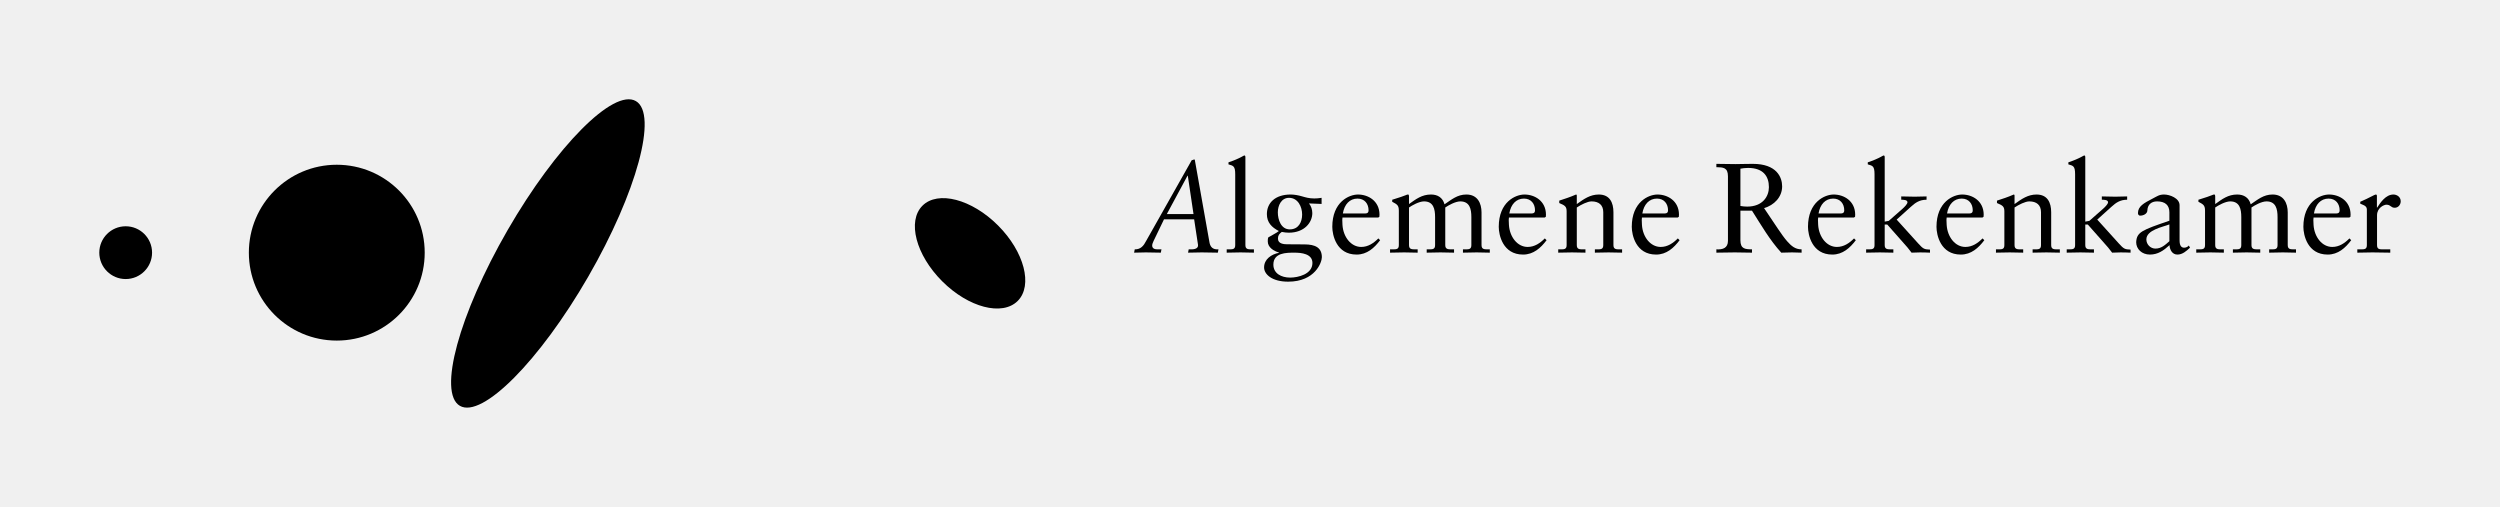
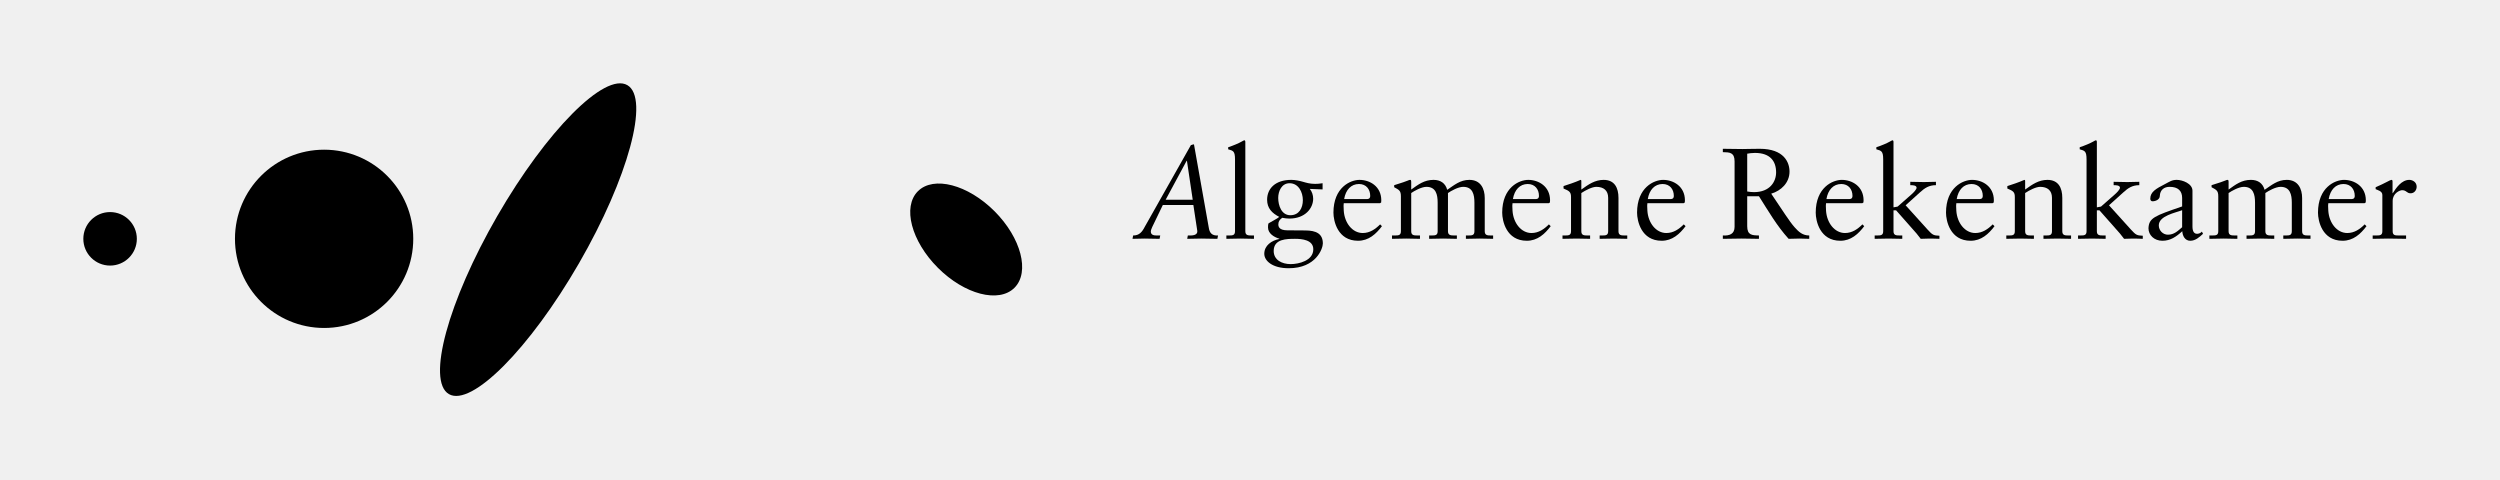
- <svg xmlns="http://www.w3.org/2000/svg" version="1.1" width="251.776" height="51.053" id="svg3921">
+ <svg xmlns="http://www.w3.org/2000/svg" version="1.1" width="300" height="57.514" id="svg3921">
  <defs id="defs3923">
    <clipPath id="clipPath3276">
      <path d="m 0,898.583 1247.24,0 0,-898.583 -1247.24,0 L 0,898.583 z" id="path3278" />
    </clipPath>
    <clipPath id="clipPath3284">
      <path d="m 623.622,799.37 283.465,0 0,70.865 -283.465,0 0,-70.865 z" id="path3286" />
    </clipPath>
  </defs>
-   <g transform="translate(-262.1119,-506.8358)" id="layer1">
+   <g transform="matrix(1.208062,0,0,1.208062,-318.7282,-614.3699)" id="layer1">
    <g transform="matrix(1.25,0,0,-1.25,-583.9078,1577.556)" id="g3270">
      <g id="g3272">
        <g clip-path="url(#clipPath3276)" id="g3274">
          <g id="g3280">
            <g clip-path="url(#clipPath3284)" id="g3282">
              <g transform="translate(664.1287,836.2198)" id="g3288" />
              <g transform="translate(676.179,836.2198)" id="g3292" />
              <g transform="translate(697.0076,837.9738)" id="g3296" />
              <g transform="translate(730.4167,839.9224)" id="g3300" />
              <g transform="translate(777.6677,836.3732)" id="g3304">
                <path d="m 0,0 c -0.201,0 -0.391,0 -0.514,0.123 -0.075,0.075 -0.111,0.183 -0.111,0.328 l 0,7.084 c 0,0.004 -0.001,0.002 -0.001,0.006 -0.023,-0.011 -0.04,-0.02 -0.064,-0.033 0,0 -0.076,-0.042 -0.074,-0.041 -0.223,-0.128 -0.624,-0.296 -0.998,-0.423 0.374,-0.11 0.543,-0.211 0.543,-0.883 l 0,-5.71 C -1.219,0.302 -1.256,0.192 -1.33,0.118 -1.448,0 -1.622,0 -1.824,0 l -0.082,0 0,-0.038 c 0.343,0.009 0.672,0.018 1.004,0.018 0.189,0 0.376,-0.005 0.557,-0.01 0.14,-0.004 0.273,-0.007 0.406,-0.008 L 0.061,0 0,0 z" id="path3306" style="fill:#ffffff;fill-opacity:1;fill-rule:nonzero;stroke:none" />
              </g>
              <g transform="translate(783.2019,835.8506)" id="g3308">
                <path d="m 0,0 c 0,-0.305 -0.453,-1.855 -2.604,-1.855 -0.696,0 -1.255,0.176 -1.575,0.496 -0.163,0.163 -0.249,0.349 -0.249,0.539 0,0.627 0.573,0.963 1.108,1.068 l 0.091,0.018 0,0.093 0,0.02 0,0.085 -0.082,0.024 c -0.396,0.113 -0.82,0.378 -0.82,0.783 0,0.094 0.006,0.179 0.03,0.256 0.088,0.052 0.184,0.107 0.282,0.161 0.208,0.116 0.397,0.224 0.509,0.316 -0.13,-0.126 -0.227,-0.267 -0.227,-0.487 0,-0.058 0,-0.235 0.144,-0.378 0.137,-0.137 0.368,-0.206 0.687,-0.206 l 0.777,-0.006 0.637,-0.005 c 0.524,0 0.876,-0.097 1.076,-0.296 C -0.071,0.48 0,0.275 0,0 m -0.502,4.623 c -0.405,0 -0.689,0.082 -0.963,0.16 0,0 -0.062,0.018 -0.063,0.019 -0.298,0.087 -0.624,0.139 -0.87,0.139 -0.611,0 -1.102,-0.168 -1.419,-0.485 -0.252,-0.252 -0.385,-0.592 -0.385,-0.981 0,-0.557 0.27,-0.935 0.902,-1.263 l 0.133,-0.069 0.024,0.018 0.049,-0.01 c 0.189,-0.038 0.386,-0.06 0.542,-0.06 1.171,0 1.783,0.738 1.783,1.466 0,0.26 -0.088,0.519 -0.241,0.708 l -0.157,0.194 0.249,-0.01 0.897,-0.036 0,0.246 C -0.198,4.635 -0.341,4.623 -0.502,4.623 M -2.091,0.482 c -0.679,0 -1.815,0 -1.815,-1.077 0,-0.295 0.104,-0.554 0.301,-0.751 0.262,-0.262 0.677,-0.407 1.166,-0.407 0.484,0 1.192,0.143 1.596,0.547 0.206,0.206 0.31,0.456 0.31,0.745 0,0.23 -0.076,0.423 -0.226,0.573 -0.249,0.249 -0.685,0.37 -1.332,0.37 m 0.301,4.113 c 0.267,-0.268 0.427,-0.697 0.427,-1.151 0,-0.426 -0.128,-0.789 -0.362,-1.023 -0.192,-0.192 -0.443,-0.289 -0.745,-0.289 -0.257,0 -0.478,0.09 -0.656,0.269 -0.264,0.263 -0.421,0.718 -0.421,1.218 0,0.636 0.349,1.281 1.015,1.281 0.286,0 0.542,-0.105 0.742,-0.305" id="path3310" style="fill:#ffffff;fill-opacity:1;fill-rule:nonzero;stroke:none" />
              </g>
              <g transform="translate(786.4836,836.5679)" id="g3312">
                <path d="m 0,0 c 0.573,0 1.006,0.302 1.315,0.584 -0.537,-0.66 -1.063,-0.973 -1.684,-0.973 -0.501,0 -0.913,0.158 -1.225,0.469 -0.458,0.458 -0.62,1.176 -0.62,1.653 0,0.825 0.229,1.473 0.682,1.925 0.416,0.417 0.932,0.565 1.276,0.565 0.773,0 1.609,-0.468 1.619,-1.497 0,-0.042 -0.003,-0.081 -0.006,-0.121 l -0.018,-0.011 -2.846,0 -0.091,0 -0.019,-0.089 C -1.64,2.401 -1.641,2.243 -1.62,1.88 -1.552,0.808 -0.856,0 0,0 m 0.411,3.847 c -0.179,0.179 -0.424,0.274 -0.708,0.274 -0.673,0 -1.156,-0.483 -1.291,-1.293 l -0.022,-0.132 0.134,0 1.783,0 c 0.139,0 0.24,0.033 0.308,0.102 0.083,0.083 0.093,0.192 0.093,0.267 0,0.313 -0.106,0.591 -0.297,0.782" id="path3314" style="fill:#ffffff;fill-opacity:1;fill-rule:nonzero;stroke:none" />
              </g>
              <g transform="translate(796.6929,836.3732)" id="g3316">
                <path d="m 0,0 c -0.201,0 -0.391,0 -0.514,0.123 -0.075,0.076 -0.111,0.183 -0.111,0.328 l 0,2.635 c 0,0.452 -0.126,0.826 -0.354,1.054 -0.185,0.184 -0.438,0.278 -0.753,0.278 -0.591,0 -1.009,-0.291 -1.452,-0.599 C -3.264,3.763 -3.348,3.704 -3.433,3.648 L -3.564,3.56 -3.604,3.712 c -0.158,0.584 -0.619,0.706 -0.978,0.706 -0.659,0 -1.099,-0.314 -1.609,-0.678 L -6.29,3.67 c 0,0 -0.071,-0.05 -0.124,-0.088 0.258,0.178 0.845,0.508 1.268,0.508 0.288,0 0.518,-0.083 0.682,-0.248 0.289,-0.289 0.323,-0.781 0.323,-1.125 l 0,-2.266 C -4.141,0.302 -4.177,0.192 -4.252,0.118 -4.37,0 -4.544,0 -4.746,0 l -0.072,0 0,-0.038 c 0.328,0.009 0.663,0.018 0.995,0.018 0.187,0 0.376,-0.005 0.559,-0.01 0.14,-0.004 0.283,-0.007 0.424,-0.008 L -2.84,0 -2.911,0 C -3.116,0 -3.309,0 -3.435,0.126 -3.51,0.201 -3.547,0.308 -3.547,0.451 l 0,3.034 0,0.059 0.049,0.034 c 0.254,0.177 0.848,0.512 1.273,0.512 0.288,0 0.518,-0.083 0.683,-0.248 0.289,-0.289 0.323,-0.781 0.323,-1.125 l 0,-2.266 C -1.219,0.302 -1.256,0.192 -1.33,0.118 -1.448,0 -1.623,0 -1.825,0 l -0.071,0 0,-0.038 c 0.327,0.009 0.662,0.018 0.994,0.018 0.191,0 0.38,-0.005 0.562,-0.011 0.133,-0.004 0.257,-0.006 0.381,-0.007 L 0.041,0 0,0 z" id="path3318" style="fill:#ffffff;fill-opacity:1;fill-rule:nonzero;stroke:none" />
              </g>
              <g transform="translate(790.2244,839.9175)" id="g3320">
                <path d="M 0,0 0,0.218 0,0.843 C 0,0.857 -0.001,0.854 -0.002,0.861 -0.027,0.858 -0.049,0.859 -0.085,0.838 -0.152,0.798 -0.686,0.617 -1.127,0.483 l 0,-0.013 c 0.343,-0.185 0.533,-0.292 0.533,-0.785 l 0,-2.778 c 0,-0.15 -0.036,-0.259 -0.111,-0.333 -0.118,-0.118 -0.292,-0.118 -0.494,-0.118 l -0.102,0 0,-0.038 c 0.354,0.009 0.69,0.018 1.024,0.018 0.188,0 0.374,-0.005 0.555,-0.011 0.138,-0.004 0.279,-0.006 0.419,-0.007 l 0,0.038 -0.071,0 c -0.201,0 -0.391,0 -0.514,0.123 C 0.037,-3.346 0,-3.239 0,-3.093 l 0,3.034 0,0.058 c 0,0 0.025,0.018 0.055,0.039 C 0.053,0.037 0.05,0.035 0.049,0.034 L 0,0 z" id="path3322" style="fill:#ffffff;fill-opacity:1;fill-rule:nonzero;stroke:none" />
              </g>
              <g transform="translate(799.8946,836.5679)" id="g3324">
                <path d="m 0,0 c 0.573,0 1.006,0.302 1.315,0.584 -0.537,-0.661 -1.063,-0.973 -1.684,-0.973 -0.501,0 -0.914,0.158 -1.225,0.469 -0.458,0.458 -0.62,1.176 -0.62,1.653 0,0.825 0.229,1.473 0.681,1.925 0.417,0.417 0.933,0.565 1.277,0.565 0.773,0 1.609,-0.468 1.619,-1.497 0,-0.042 -0.003,-0.081 -0.006,-0.121 l -0.018,-0.011 -2.846,0 -0.091,0 -0.019,-0.089 C -1.64,2.401 -1.641,2.243 -1.62,1.88 -1.552,0.808 -0.856,0 0,0 m 0.307,2.696 c 0.139,0 0.24,0.033 0.308,0.102 0.083,0.083 0.092,0.192 0.092,0.267 0,0.313 -0.105,0.591 -0.296,0.782 -0.179,0.179 -0.424,0.274 -0.708,0.274 -0.673,0 -1.156,-0.483 -1.291,-1.293 l -0.022,-0.132 0.134,0 1.783,0 z" id="path3326" style="fill:#ffffff;fill-opacity:1;fill-rule:nonzero;stroke:none" />
              </g>
              <g transform="translate(807.321,836.3732)" id="g3328">
                <path d="m 0,0 c -0.201,0 -0.391,0 -0.514,0.123 -0.075,0.075 -0.111,0.183 -0.111,0.328 l 0,2.645 c 0,0.475 -0.116,0.842 -0.333,1.06 -0.175,0.174 -0.421,0.262 -0.733,0.262 -0.669,0 -1.173,-0.363 -1.708,-0.748 L -3.514,3.588 c 0.354,0.234 0.884,0.502 1.238,0.502 0.347,0 0.616,-0.093 0.8,-0.277 0.17,-0.17 0.256,-0.408 0.256,-0.707 l 0,-2.655 C -1.22,0.302 -1.256,0.192 -1.33,0.118 -1.448,0 -1.623,0 -1.825,0 l -0.071,0 0,-0.038 c 0.327,0.009 0.662,0.018 0.994,0.018 0.187,0 0.374,-0.005 0.554,-0.01 0.138,-0.004 0.279,-0.007 0.42,-0.008 L 0.072,0 0,0 z" id="path3330" style="fill:#ffffff;fill-opacity:1;fill-rule:nonzero;stroke:none" />
              </g>
              <g transform="translate(804.3687,836.3732)" id="g3332">
                <path d="m 0,0 c -0.201,0 -0.39,0 -0.514,0.123 -0.075,0.075 -0.111,0.183 -0.111,0.328 l 0,3.034 0,0.057 0.064,0.046 C -0.565,3.585 -0.571,3.582 -0.575,3.58 l -0.05,-0.034 0,0.216 0,0.628 C -1.05,4.209 -1.425,4.083 -1.814,3.957 l 0,-0.041 c 0.443,-0.187 0.595,-0.331 0.595,-0.748 l 0,-2.717 C -1.219,0.302 -1.256,0.192 -1.33,0.118 -1.448,0 -1.623,0 -1.824,0 l -0.072,0 0,-0.038 c 0.328,0.009 0.662,0.018 0.994,0.018 0.188,0 0.374,-0.005 0.554,-0.01 0.138,-0.004 0.28,-0.007 0.42,-0.008 L 0.072,0 0,0 z" id="path3334" style="fill:#ffffff;fill-opacity:1;fill-rule:nonzero;stroke:none" />
              </g>
              <g transform="translate(810.6118,836.5679)" id="g3336">
                <path d="m 0,0 c 0.574,0 1.007,0.302 1.315,0.584 -0.537,-0.661 -1.062,-0.973 -1.684,-0.973 -0.501,0 -0.913,0.158 -1.224,0.469 -0.458,0.458 -0.621,1.176 -0.621,1.653 0,0.825 0.229,1.473 0.682,1.925 0.416,0.417 0.932,0.565 1.276,0.565 0.773,0 1.61,-0.468 1.619,-1.497 0,-0.042 -0.003,-0.081 -0.006,-0.121 l -0.018,-0.011 -2.846,0 -0.09,0 -0.02,-0.089 C -1.64,2.401 -1.641,2.243 -1.62,1.88 -1.552,0.808 -0.856,0 0,0 m 0.308,2.696 c 0.138,0 0.239,0.033 0.307,0.102 0.083,0.083 0.093,0.192 0.093,0.267 0,0.313 -0.106,0.591 -0.297,0.782 -0.179,0.179 -0.424,0.274 -0.708,0.274 -0.673,0 -1.156,-0.483 -1.291,-1.293 l -0.021,-0.132 0.133,0 1.784,0 z" id="path3338" style="fill:#ffffff;fill-opacity:1;fill-rule:nonzero;stroke:none" />
              </g>
              <g transform="translate(821.8555,836.3892)" id="g3340">
                <path d="m 0,0 0,-0.054 c -0.089,0.002 -0.179,0.004 -0.267,0.008 -0.127,0.005 -0.258,0.01 -0.389,0.01 -0.278,0 -0.561,-0.01 -0.82,-0.019 -0.743,0.826 -1.343,1.781 -1.922,2.706 l -0.392,0.623 -0.033,0.053 -0.062,-10e-4 -0.933,0 -0.113,0 0,-0.113 0,-2.378 c 0,-0.773 0.44,-0.835 0.933,-0.848 l 0,-0.042 c -0.208,0.001 -0.412,0.005 -0.606,0.009 -0.228,0.005 -0.443,0.01 -0.665,0.01 -0.456,0 -0.902,-0.009 -1.373,-0.018 l 0,0.047 c 0.315,-0.001 0.56,0.058 0.715,0.204 0.145,0.136 0.218,0.333 0.218,0.587 l 0,5.197 c 0,0.773 -0.44,0.835 -0.933,0.848 l 0,0.042 0.083,-0.002 c 0.493,-0.009 0.918,-0.017 1.362,-0.017 0.154,0 0.307,0.004 0.483,0.008 0.242,0.006 0.515,0.013 0.891,0.013 0.816,0 1.425,-0.196 1.81,-0.581 0.387,-0.387 0.445,-0.868 0.445,-1.121 0,-0.753 -0.54,-1.398 -1.375,-1.645 L -3.091,3.483 C -3.09,3.482 -3.004,3.355 -3.004,3.355 L -2.229,2.202 C -1.75,1.482 -1.434,1.007 -1.13,0.667 -0.832,0.333 -0.513,0.042 0,0 m -4.202,6.771 c -0.257,0 -0.439,-0.031 -0.615,-0.06 l -0.019,-0.003 -0.095,-0.017 0,-0.095 0,-3.004 0,-0.092 0.091,-0.018 c 0.163,-0.033 0.384,-0.054 0.566,-0.054 0.582,0 1.065,0.176 1.396,0.507 0.303,0.303 0.469,0.72 0.469,1.174 0,0.511 -0.144,0.914 -0.429,1.199 -0.308,0.307 -0.766,0.463 -1.364,0.463" id="path3342" style="fill:#ffffff;fill-opacity:1;fill-rule:nonzero;stroke:none" />
              </g>
              <g transform="translate(824.8088,836.5679)" id="g3344">
                <path d="m 0,0 c 0.573,0 1.006,0.302 1.315,0.584 -0.537,-0.661 -1.063,-0.973 -1.684,-0.973 -0.501,0 -0.913,0.158 -1.224,0.469 -0.458,0.458 -0.621,1.176 -0.621,1.653 0,0.825 0.229,1.473 0.682,1.925 0.417,0.417 0.932,0.565 1.276,0.565 0.773,0 1.61,-0.468 1.619,-1.497 0,-0.042 -0.003,-0.081 -0.006,-0.121 l -0.018,-0.011 -2.846,0 -0.091,0 -0.019,-0.089 C -1.64,2.401 -1.641,2.243 -1.62,1.88 -1.552,0.808 -0.855,0 0,0 m 0.308,2.696 c 0.138,0 0.239,0.033 0.307,0.102 0.083,0.083 0.093,0.192 0.093,0.267 0,0.313 -0.106,0.591 -0.297,0.782 -0.179,0.179 -0.424,0.274 -0.708,0.274 -0.673,0 -1.156,-0.483 -1.291,-1.293 l -0.021,-0.132 0.133,0 1.784,0 z" id="path3346" style="fill:#ffffff;fill-opacity:1;fill-rule:nonzero;stroke:none" />
              </g>
              <g transform="translate(831.2749,836.8921)" id="g3348">
                <path d="m 0,0 -1.732,1.917 -0.076,0.084 0.084,0.076 c 0,0 1.138,1.025 1.137,1.024 0.377,0.346 0.727,0.562 1.234,0.592 l 0,0.05 C 0.37,3.734 0.088,3.725 -0.193,3.725 c -0.327,0 -0.663,0.009 -0.974,0.017 l 0,-0.045 c 0.164,-0.006 0.328,-0.025 0.426,-0.122 0.05,-0.05 0.077,-0.115 0.077,-0.188 0,-0.202 -0.307,-0.493 -0.439,-0.608 L -2.209,1.805 -2.233,1.785 -2.263,1.779 -2.591,1.718 -2.653,1.706 l 0.041,0 0.205,0 0.051,0 0.033,-0.038 c 0,0 1.63,-1.845 1.632,-1.847 0.107,-0.127 0.204,-0.253 0.295,-0.378 0.193,0.009 0.418,0.018 0.634,0.018 0.297,0 0.469,-0.007 0.668,-0.015 l 0.018,-0.001 0,0.025 C 0.516,-0.502 0.388,-0.427 0,0" id="path3350" style="fill:#ffffff;fill-opacity:1;fill-rule:nonzero;stroke:none" />
              </g>
              <g transform="translate(828.5497,838.7208)" id="g3352">
                <path d="m 0,0 0,5.187 c 0,0.005 -0.001,0.002 -0.001,0.007 -0.022,-0.012 -0.04,-0.02 -0.064,-0.034 0,0 -0.075,-0.041 -0.073,-0.04 C -0.362,4.992 -0.763,4.823 -1.137,4.697 -0.762,4.586 -0.594,4.486 -0.594,3.813 l 0,-5.709 c 0,-0.15 -0.036,-0.259 -0.111,-0.333 -0.118,-0.119 -0.292,-0.119 -0.494,-0.119 l -0.071,0 0,-0.038 c 0.327,0.009 0.662,0.018 0.993,0.018 0.188,0 0.374,-0.005 0.555,-0.01 0.137,-0.004 0.279,-0.006 0.419,-0.008 l 0,0.038 -0.071,0 c -0.201,0 -0.391,0 -0.514,0.124 C 0.036,-2.15 0,-2.042 0,-1.896 l 0,1.66 0,0.1 0.072,0.013 L 0,-0.123 0,0 z" id="path3354" style="fill:#ffffff;fill-opacity:1;fill-rule:nonzero;stroke:none" />
              </g>
              <g transform="translate(835.162,836.5679)" id="g3356">
                <path d="m 0,0 c 0.574,0 1.007,0.302 1.315,0.584 -0.537,-0.66 -1.062,-0.973 -1.684,-0.973 -0.501,0 -0.913,0.158 -1.224,0.469 -0.458,0.458 -0.621,1.176 -0.621,1.653 0,0.825 0.229,1.473 0.682,1.925 0.416,0.417 0.932,0.565 1.276,0.565 0.773,0 1.609,-0.468 1.619,-1.497 0,-0.042 -0.003,-0.081 -0.006,-0.121 l -0.018,-0.011 -2.846,0 -0.09,0 -0.02,-0.089 C -1.64,2.401 -1.641,2.243 -1.62,1.88 -1.552,0.808 -0.856,0 0,0 m 0.308,2.696 c 0.138,0 0.239,0.033 0.308,0.102 0.082,0.083 0.092,0.192 0.092,0.267 0,0.313 -0.106,0.591 -0.297,0.782 -0.179,0.179 -0.424,0.274 -0.708,0.274 -0.673,0 -1.156,-0.483 -1.291,-1.293 l -0.021,-0.132 0.133,0 1.784,0 z" id="path3358" style="fill:#ffffff;fill-opacity:1;fill-rule:nonzero;stroke:none" />
              </g>
              <g transform="translate(842.5886,836.3732)" id="g3360">
                <path d="m 0,0 c -0.201,0 -0.391,0 -0.514,0.123 -0.075,0.075 -0.111,0.183 -0.111,0.328 l 0,2.645 c 0,0.475 -0.116,0.842 -0.333,1.06 -0.175,0.174 -0.421,0.262 -0.733,0.262 -0.669,0 -1.174,-0.363 -1.708,-0.748 L -3.513,3.588 c 0.353,0.234 0.883,0.502 1.237,0.502 0.347,0 0.616,-0.093 0.8,-0.277 0.17,-0.17 0.256,-0.408 0.256,-0.707 l 0,-2.655 C -1.22,0.302 -1.256,0.192 -1.33,0.118 -1.448,0 -1.623,0 -1.825,0 l -0.071,0 0,-0.038 c 0.327,0.009 0.662,0.018 0.994,0.018 0.187,0 0.374,-0.005 0.554,-0.01 0.138,-0.004 0.279,-0.007 0.42,-0.008 L 0.072,0 0,0 z" id="path3362" style="fill:#ffffff;fill-opacity:1;fill-rule:nonzero;stroke:none" />
              </g>
              <g transform="translate(839.011,839.919)" id="g3364">
                <path d="M 0,0 0,0.216 0,0.844 C -0.425,0.664 -0.799,0.538 -1.189,0.411 l 0,-0.04 c 0.443,-0.188 0.595,-0.332 0.595,-0.749 l 0,-2.717 c 0,-0.149 -0.036,-0.258 -0.111,-0.333 -0.118,-0.118 -0.292,-0.118 -0.494,-0.118 l -0.072,0 0,-0.038 c 0.328,0.009 0.663,0.018 0.994,0.018 0.188,0 0.374,-0.005 0.555,-0.01 0.137,-0.004 0.279,-0.006 0.419,-0.008 l 0,0.038 -0.072,0 c -0.2,0 -0.39,0 -0.513,0.124 C 0.036,-3.348 0,-3.24 0,-3.095 l 0,3.034 0,0.057 0.064,0.046 C 0.06,0.039 0.054,0.037 0.05,0.034 L 0,0 z" id="path3366" style="fill:#ffffff;fill-opacity:1;fill-rule:nonzero;stroke:none" />
              </g>
              <g transform="translate(844.7104,838.7208)" id="g3368">
                <path d="M 0,0 0,5.187 C 0,5.192 0,5.189 0,5.194 -0.023,5.182 -0.041,5.174 -0.065,5.16 c 0,0 -0.075,-0.041 -0.073,-0.04 C -0.362,4.992 -0.762,4.823 -1.136,4.697 -0.762,4.586 -0.594,4.486 -0.594,3.813 l 0,-5.709 c 0,-0.15 -0.036,-0.259 -0.111,-0.333 -0.118,-0.119 -0.292,-0.119 -0.494,-0.119 l -0.071,0 0,-0.038 c 0.327,0.009 0.662,0.018 0.994,0.018 0.187,0 0.374,-0.005 0.554,-0.01 0.138,-0.004 0.279,-0.006 0.419,-0.008 l 0,0.038 -0.072,0 c -0.2,0 -0.39,0 -0.513,0.124 C 0.037,-2.15 0,-2.042 0,-1.896 l 0,1.66 0,0.1 0.072,0.013 L 0,-0.123 0,0 z" id="path3370" style="fill:#ffffff;fill-opacity:1;fill-rule:nonzero;stroke:none" />
              </g>
              <g transform="translate(847.4355,836.8921)" id="g3372">
                <path d="m 0,0 -1.732,1.917 -0.076,0.084 0.084,0.076 c 0,0 1.138,1.025 1.137,1.024 0.377,0.346 0.727,0.562 1.234,0.592 l 0,0.05 C 0.371,3.734 0.088,3.725 -0.193,3.725 c -0.327,0 -0.663,0.009 -0.974,0.017 l 0,-0.045 c 0.165,-0.006 0.329,-0.025 0.426,-0.122 0.051,-0.05 0.077,-0.115 0.077,-0.188 0,-0.202 -0.307,-0.493 -0.438,-0.608 L -2.209,1.805 -2.232,1.785 -2.263,1.779 -2.591,1.718 -2.653,1.706 l 0.041,0 0.205,0 0.051,0 0.034,-0.038 c 0,0 1.63,-1.845 1.632,-1.847 0.106,-0.127 0.203,-0.253 0.294,-0.378 0.193,0.009 0.418,0.018 0.634,0.018 0.297,0 0.47,-0.007 0.669,-0.015 l 0.017,-0.001 0,0.025 C 0.516,-0.502 0.388,-0.427 0,0" id="path3374" style="fill:#ffffff;fill-opacity:1;fill-rule:nonzero;stroke:none" />
              </g>
              <g transform="translate(852.7891,836.5065)" id="g3376">
                <path d="m 0,0 c 0.081,0 0.162,0.022 0.237,0.054 -0.226,-0.2 -0.478,-0.382 -0.78,-0.382 -0.36,0 -0.507,0.351 -0.523,0.652 L -1.08,0.563 -1.255,0.401 c -0.478,-0.437 -0.917,-0.729 -1.503,-0.729 -0.297,0 -0.562,0.102 -0.746,0.287 -0.16,0.159 -0.247,0.371 -0.247,0.595 0.035,0.72 0.327,0.847 2.598,1.625 l 0.077,0.027 0,0.08 0,0.677 c 0,0.301 -0.087,0.539 -0.256,0.709 -0.189,0.189 -0.476,0.285 -0.852,0.285 -0.527,0 -0.869,-0.316 -0.892,-0.825 0,-0.213 -0.267,-0.323 -0.461,-0.323 -0.033,0 -0.044,0.011 -0.047,0.015 -0.017,0.016 -0.024,0.05 -0.024,0.077 0,0.471 0.403,0.701 1.117,1.068 0.068,0.035 0.128,0.068 0.186,0.1 0.239,0.13 0.397,0.216 0.685,0.216 0.289,0 0.725,-0.13 0.966,-0.371 C -0.54,3.8 -0.482,3.673 -0.482,3.537 l 0,-2.84 c 0,-0.272 0.056,-0.461 0.171,-0.576 C -0.23,0.04 -0.126,0 0,0 M -1.23,2.094 C -1.326,2.057 -1.45,2.018 -1.593,1.974 -2.216,1.779 -3.158,1.486 -3.158,0.779 c 0,-0.223 0.092,-0.444 0.253,-0.604 0.159,-0.159 0.368,-0.247 0.588,-0.247 0.498,0 0.827,0.291 1.146,0.573 l 0.056,0.05 0.039,0.033 0,0.052 0,1.353 0,0.166 -0.154,-0.061 z" id="path3378" style="fill:#ffffff;fill-opacity:1;fill-rule:nonzero;stroke:none" />
              </g>
              <g transform="translate(861.6465,836.3732)" id="g3380">
                <path d="m 0,0 c -0.201,0 -0.391,0 -0.514,0.123 -0.075,0.075 -0.111,0.183 -0.111,0.328 l 0,2.635 c 0,0.452 -0.125,0.826 -0.354,1.054 -0.185,0.184 -0.438,0.278 -0.753,0.278 -0.591,0 -1.009,-0.291 -1.452,-0.599 C -3.264,3.763 -3.348,3.705 -3.433,3.648 L -3.563,3.56 -3.604,3.712 c -0.157,0.584 -0.619,0.706 -0.978,0.706 -0.658,0 -1.099,-0.314 -1.609,-0.677 L -6.29,3.67 c 0,0 -0.07,-0.05 -0.123,-0.087 0.258,0.178 0.845,0.507 1.267,0.507 0.289,0 0.518,-0.083 0.683,-0.248 0.289,-0.289 0.322,-0.781 0.322,-1.125 l 0,-2.266 C -4.141,0.302 -4.177,0.192 -4.252,0.118 -4.37,0 -4.544,0 -4.746,0 l -0.071,0 0,-0.038 c 0.327,0.009 0.662,0.018 0.994,0.018 0.187,0 0.376,-0.005 0.559,-0.01 0.14,-0.004 0.283,-0.007 0.425,-0.008 l 0,0.038 -0.072,0 C -3.116,0 -3.309,0 -3.435,0.126 -3.51,0.201 -3.547,0.308 -3.547,0.451 l 0,3.034 0,0.059 0.048,0.034 c 0.255,0.177 0.85,0.512 1.275,0.512 0.288,0 0.517,-0.083 0.682,-0.248 0.289,-0.289 0.323,-0.781 0.323,-1.125 l 0,-2.266 C -1.219,0.302 -1.256,0.192 -1.33,0.118 -1.448,0 -1.623,0 -1.824,0 l -0.072,0 0,-0.038 c 0.328,0.009 0.662,0.018 0.994,0.018 0.192,0 0.38,-0.005 0.562,-0.011 0.133,-0.004 0.257,-0.006 0.381,-0.007 L 0.041,0 0,0 z" id="path3382" style="fill:#ffffff;fill-opacity:1;fill-rule:nonzero;stroke:none" />
              </g>
              <g transform="translate(855.1782,839.9175)" id="g3384">
                <path d="M 0,0 0,0.218 0,0.843 C 0,0.857 -0.001,0.854 -0.002,0.861 -0.027,0.858 -0.049,0.859 -0.085,0.838 -0.151,0.799 -0.693,0.615 -1.127,0.483 l 0,-0.013 c 0.343,-0.185 0.533,-0.292 0.533,-0.785 l 0,-2.778 c 0,-0.15 -0.036,-0.259 -0.111,-0.333 -0.118,-0.118 -0.292,-0.118 -0.494,-0.118 l -0.102,0 0,-0.038 c 0.354,0.009 0.69,0.018 1.025,0.018 0.187,0 0.374,-0.005 0.554,-0.011 0.138,-0.004 0.279,-0.006 0.419,-0.007 l 0,0.038 -0.071,0 c -0.201,0 -0.391,0 -0.514,0.123 C 0.037,-3.346 0,-3.239 0,-3.093 l 0,3.034 0,0.058 c 0,0 0.026,0.018 0.056,0.04 C 0.054,0.037 0.05,0.035 0.048,0.034 L 0,0 z" id="path3386" style="fill:#ffffff;fill-opacity:1;fill-rule:nonzero;stroke:none" />
              </g>
              <g transform="translate(864.7217,836.5679)" id="g3388">
                <path d="m 0,0 c 0.574,0 1.006,0.302 1.315,0.584 -0.537,-0.661 -1.063,-0.973 -1.684,-0.973 -0.502,0 -0.913,0.158 -1.224,0.469 -0.458,0.458 -0.621,1.176 -0.621,1.653 0,0.825 0.23,1.473 0.682,1.925 0.416,0.417 0.932,0.565 1.276,0.565 0.773,0 1.61,-0.468 1.619,-1.497 0,-0.042 -0.003,-0.081 -0.006,-0.121 l -0.018,-0.011 -2.846,0 -0.09,0 -0.02,-0.089 C -1.64,2.401 -1.641,2.243 -1.62,1.88 -1.552,0.808 -0.855,0 0,0 m 0.308,2.696 c 0.138,0 0.239,0.033 0.307,0.102 0.083,0.083 0.093,0.192 0.093,0.267 0,0.313 -0.106,0.591 -0.297,0.782 -0.179,0.179 -0.424,0.274 -0.708,0.274 -0.673,0 -1.156,-0.483 -1.29,-1.293 l -0.022,-0.132 0.133,0 1.784,0 z" id="path3390" style="fill:#ffffff;fill-opacity:1;fill-rule:nonzero;stroke:none" />
              </g>
              <g transform="translate(868.3193,839.7354)" id="g3392">
                <path d="m 0,0 -0.113,0 0,0.113 0,0.923 c 0,0.006 -0.001,0.003 -0.001,0.008 C -0.163,1.026 -0.262,0.976 -0.369,0.921 -0.563,0.822 -0.858,0.673 -1.23,0.512 l 0,-0.007 C -1.213,0.498 -1.2,0.492 -1.181,0.484 -1,0.415 -0.697,0.298 -0.697,-0.03 l 0,-2.881 c 0,-0.149 -0.036,-0.259 -0.111,-0.333 -0.118,-0.118 -0.292,-0.118 -0.494,-0.118 l -0.163,0 0,-0.038 c 0.341,0.009 0.725,0.018 1.106,0.018 0.354,0 0.706,-0.007 1.114,-0.014 l 0.208,-0.004 0,0.038 -0.461,0 c -0.202,0 -0.376,0 -0.494,0.118 -0.074,0.074 -0.111,0.184 -0.111,0.333 l 0,2.409 c 0,0.203 0.059,0.366 0.143,0.502 L 0.021,0 0,0 z" id="path3394" style="fill:#ffffff;fill-opacity:1;fill-rule:nonzero;stroke:none" />
              </g>
              <g transform="translate(870.0088,840.648)" id="g3396">
                <path d="m 0,0 c -0.088,0.088 -0.225,0.143 -0.357,0.143 -0.486,0 -0.86,-0.468 -1.1,-0.825 0.186,0.159 0.403,0.231 0.526,0.231 0.222,0 0.336,-0.083 0.428,-0.15 0.076,-0.056 0.131,-0.096 0.249,-0.096 0.231,0 0.368,0.209 0.368,0.41 C 0.114,-0.172 0.076,-0.076 0,0" id="path3398" style="fill:#ffffff;fill-opacity:1;fill-rule:nonzero;stroke:none" />
              </g>
              <g transform="translate(774.8513,836.3848)" id="g3400">
                <path d="m 0,0 -0.01,-0.051 c -0.184,0.002 -0.369,0.005 -0.55,0.009 -0.212,0.005 -0.432,0.01 -0.648,0.01 -0.324,0 -0.65,-0.008 -0.97,-0.017 l 0.007,0.037 c 0.27,-0.005 0.533,0.015 0.678,0.177 0.079,0.089 0.108,0.204 0.087,0.343 0,0 -0.307,2.03 -0.307,2.03 l -0.015,0.096 -0.097,0 -2.428,0 -0.071,0 L -4.355,2.57 -5.195,0.827 C -5.281,0.643 -5.32,0.515 -5.32,0.409 c 0,-0.115 0.037,-0.21 0.108,-0.282 0.094,-0.093 0.24,-0.139 0.446,-0.139 l 0.171,0 -0.007,-0.038 c -0.17,0.001 -0.342,0.004 -0.509,0.008 -0.2,0.005 -0.407,0.01 -0.608,0.01 -0.272,0 -0.535,-0.008 -0.806,-0.017 l 0.01,0.052 c 0.485,0.035 0.738,0.365 0.927,0.734 -0.002,-0.004 3.427,6.071 3.643,6.453 0.028,0.007 0.052,0.016 0.075,0.024 L -0.715,0.717 C -0.65,0.251 -0.408,0.022 0,0 m -4.028,2.828 2.152,0 0.131,0 -0.02,0.13 -0.46,3.093 -0.013,0.092 -0.093,0.005 -0.024,0.001 -0.072,0.003 -0.033,-0.063 -1.667,-3.094 -0.09,-0.167 0.189,0 z" id="path3402" style="fill:#ffffff;fill-opacity:1;fill-rule:nonzero;stroke:none" />
              </g>
              <g transform="translate(666.1418,834.0939)" id="g3404">
                <path d="m 20.8,0 c 1.174,0 2.126,0.952 2.126,2.126 0,1.174 -0.952,2.126 -2.126,2.126 C 19.626,4.252 18.674,3.3 18.674,2.126 18.674,0.952 19.626,0 20.8,0" id="path3406" style="fill:#000000;fill-opacity:1;fill-rule:nonzero;stroke:none" />
              </g>
              <g transform="translate(683.1497,829.1359)" id="g3408">
                <path d="m 20.8,0 c 3.912,0 7.084,3.171 7.084,7.084 0,3.912 -3.172,7.083 -7.084,7.083 -3.912,0 -7.084,-3.171 -7.084,-7.083 C 13.716,3.171 16.888,0 20.8,0" id="path3410" style="fill:#000000;fill-opacity:1;fill-rule:nonzero;stroke:none" />
              </g>
              <g transform="translate(693.0696,823.8785)" id="g3412">
                <path d="m 20.8,0 c 1.794,-1.036 6.421,3.621 10.336,10.402 3.914,6.78 5.633,13.116 3.84,14.152 C 33.182,25.589 28.555,20.932 24.64,14.152 20.726,7.371 19.006,1.036 20.8,0" id="path3414" style="fill:#000000;fill-opacity:1;fill-rule:nonzero;stroke:none" />
              </g>
              <g transform="translate(731.9243,833.917)" id="g3416">
                <path d="m 20.8,0 c 2.119,-2.119 4.843,-2.829 6.086,-1.587 1.241,1.241 0.531,3.966 -1.588,6.085 C 23.179,6.617 20.455,7.327 19.212,6.086 17.97,4.843 18.681,2.119 20.8,0" id="path3418" style="fill:#000000;fill-opacity:1;fill-rule:nonzero;stroke:none" />
              </g>
              <g transform="translate(775.6484,836.4865)" id="g3420">
                <path d="m 0,0 0.195,0 c 0.287,0 0.492,0 0.492,0.338 l 0,5.71 c 0,0.666 -0.154,0.686 -0.543,0.799 l 0,0.164 c 0.409,0.133 0.84,0.318 1.055,0.441 0.113,0.062 0.195,0.113 0.226,0.113 0.061,0 0.082,-0.062 0.082,-0.144 l 0,-7.083 C 1.507,0 1.732,0 2.019,0 l 0.175,0 0,-0.267 c -0.349,0 -0.708,0.021 -1.077,0.021 -0.369,0 -0.738,-0.01 -1.117,-0.021 L 0,0 z" id="path3422" style="fill:#000000;fill-opacity:1;fill-rule:nonzero;stroke:none" />
              </g>
              <g transform="translate(783.2944,840.1456)" id="g3424">
                <path d="m 0,0 -1.015,0.041 c 0.174,-0.215 0.267,-0.502 0.267,-0.779 0,-0.748 -0.626,-1.579 -1.897,-1.579 -0.153,0 -0.358,0.021 -0.563,0.062 -0.195,-0.143 -0.308,-0.277 -0.308,-0.523 0,-0.154 0.041,-0.472 0.718,-0.472 0.502,0 1.004,-0.01 1.414,-0.01 0.882,0 1.405,-0.266 1.405,-1.035 0,-0.4 -0.533,-1.968 -2.717,-1.968 -1.302,0 -1.937,0.594 -1.937,1.148 0,0.656 0.574,1.056 1.199,1.179 l 0,0.02 c -0.431,0.124 -0.902,0.421 -0.902,0.892 0,0.113 0,0.226 0.041,0.328 0.287,0.175 0.707,0.379 0.851,0.513 -0.574,0.297 -0.964,0.686 -0.964,1.363 0,0.892 0.656,1.579 1.917,1.579 0.308,0 0.656,-0.072 0.902,-0.144 0.287,-0.082 0.574,-0.174 0.994,-0.174 0.185,0 0.328,0.01 0.595,0.051 L 0,0 z m -2.183,-3.926 c -0.667,0 -1.702,0 -1.702,-0.964 0,-0.707 0.635,-1.045 1.353,-1.045 0.625,0 1.794,0.266 1.794,1.179 0,0.748 -0.902,0.83 -1.445,0.83 m -0.441,4.418 c -0.626,0 -0.902,-0.625 -0.902,-1.168 0,-0.595 0.256,-1.374 0.963,-1.374 0.697,0 0.995,0.574 0.995,1.199 0,0.625 -0.339,1.343 -1.056,1.343" id="path3426" style="fill:#000000;fill-opacity:1;fill-rule:nonzero;stroke:none" />
              </g>
              <g transform="translate(784.9766,839.049)" id="g3428">
                <path d="m 0,0 c -0.02,-0.092 -0.02,-0.246 0,-0.595 0.062,-0.973 0.687,-1.773 1.507,-1.773 0.564,0 1.004,0.307 1.384,0.687 L 3.034,-1.825 C 2.563,-2.45 1.979,-2.983 1.138,-2.983 c -1.63,0 -1.958,1.579 -1.958,2.235 0,2.009 1.353,2.603 2.071,2.603 0.83,0 1.722,-0.522 1.732,-1.609 0,-0.062 0,-0.123 -0.01,-0.185 L 2.881,0 0,0 z m 1.814,0.328 c 0.257,0 0.288,0.133 0.288,0.256 0,0.523 -0.318,0.943 -0.892,0.943 -0.626,0 -1.056,-0.461 -1.179,-1.199 l 1.783,0 z" id="path3430" style="fill:#000000;fill-opacity:1;fill-rule:nonzero;stroke:none" />
              </g>
              <g transform="translate(789.5173,839.6026)" id="g3432">
                <path d="m 0,0 c 0,0.451 -0.154,0.512 -0.533,0.717 l 0,0.164 C -0.051,1.025 0.513,1.22 0.564,1.251 0.636,1.292 0.697,1.302 0.748,1.302 0.8,1.302 0.82,1.24 0.82,1.158 l 0,-0.625 c 0.564,0.4 1.035,0.769 1.774,0.769 0.543,0 0.943,-0.257 1.086,-0.79 0.554,0.369 1.025,0.79 1.763,0.79 0.892,0 1.22,-0.697 1.22,-1.446 l 0,-2.634 c 0,-0.338 0.225,-0.338 0.513,-0.338 l 0.153,0 0,-0.267 c -0.328,0 -0.687,0.021 -1.056,0.021 -0.368,0 -0.738,-0.011 -1.107,-0.021 l 0,0.267 0.185,0 c 0.287,0 0.492,0 0.492,0.338 l 0,2.265 c 0,0.646 -0.133,1.261 -0.892,1.261 -0.4,0 -0.974,-0.328 -1.21,-0.492 l 0,-3.034 c 0,-0.338 0.236,-0.338 0.523,-0.338 l 0.185,0 0,-0.267 c -0.359,0 -0.728,0.021 -1.097,0.021 -0.369,0 -0.738,-0.011 -1.107,-0.021 l 0,0.267 0.184,0 c 0.288,0 0.492,0 0.492,0.338 l 0,2.265 c 0,0.646 -0.133,1.261 -0.891,1.261 -0.4,0 -0.974,-0.328 -1.21,-0.492 l 0,-3.034 c 0,-0.338 0.226,-0.338 0.513,-0.338 l 0.184,0 0,-0.267 c -0.359,0 -0.717,0.021 -1.087,0.021 -0.368,0 -0.737,-0.011 -1.137,-0.021 l 0,0.267 0.215,0 c 0.287,0 0.492,0 0.492,0.338 L 0,0 z" id="path3434" style="fill:#000000;fill-opacity:1;fill-rule:nonzero;stroke:none" />
              </g>
              <g transform="translate(798.3877,839.049)" id="g3436">
                <path d="m 0,0 c -0.021,-0.092 -0.021,-0.246 0,-0.595 0.061,-0.973 0.687,-1.773 1.507,-1.773 0.564,0 1.004,0.307 1.384,0.687 L 3.034,-1.825 C 2.563,-2.45 1.978,-2.983 1.138,-2.983 c -1.63,0 -1.958,1.579 -1.958,2.235 0,2.009 1.353,2.603 2.07,2.603 0.831,0 1.723,-0.522 1.733,-1.609 0,-0.062 0,-0.123 -0.01,-0.185 L 2.88,0 0,0 z m 1.814,0.328 c 0.257,0 0.287,0.133 0.287,0.256 0,0.523 -0.317,0.943 -0.892,0.943 -0.625,0 -1.055,-0.461 -1.178,-1.199 l 1.783,0 z" id="path3438" style="fill:#000000;fill-opacity:1;fill-rule:nonzero;stroke:none" />
              </g>
              <g transform="translate(803.0361,839.5411)" id="g3440">
                <path d="m 0,0 c 0,0.379 -0.113,0.481 -0.594,0.676 l 0,0.195 c 0.44,0.144 0.861,0.277 1.353,0.492 0.03,0 0.061,-0.02 0.061,-0.102 l 0,-0.667 c 0.585,0.421 1.087,0.769 1.774,0.769 0.871,0 1.178,-0.636 1.178,-1.435 l 0,-2.645 c 0,-0.338 0.226,-0.338 0.513,-0.338 l 0.184,0 0,-0.266 c -0.358,0 -0.717,0.02 -1.086,0.02 -0.369,0 -0.738,-0.01 -1.107,-0.02 l 0,0.266 0.184,0 c 0.287,0 0.492,0 0.492,0.338 l 0,2.655 c 0,0.584 -0.358,0.871 -0.943,0.871 -0.328,0 -0.851,-0.266 -1.189,-0.492 l 0,-3.034 c 0,-0.338 0.226,-0.338 0.513,-0.338 l 0.184,0 0,-0.266 c -0.359,0 -0.717,0.02 -1.086,0.02 -0.369,0 -0.738,-0.01 -1.108,-0.02 l 0,0.266 0.185,0 c 0.287,0 0.492,0 0.492,0.338 L 0,0 z" id="path3442" style="fill:#000000;fill-opacity:1;fill-rule:nonzero;stroke:none" />
              </g>
              <g transform="translate(809.105,839.049)" id="g3444">
                <path d="m 0,0 c -0.021,-0.092 -0.021,-0.246 0,-0.595 0.061,-0.973 0.687,-1.773 1.507,-1.773 0.564,0 1.004,0.307 1.384,0.687 L 3.034,-1.825 C 2.563,-2.45 1.979,-2.983 1.138,-2.983 c -1.63,0 -1.958,1.579 -1.958,2.235 0,2.009 1.353,2.603 2.07,2.603 0.831,0 1.723,-0.522 1.733,-1.609 0,-0.062 0,-0.123 -0.01,-0.185 L 2.88,0 0,0 z m 1.814,0.328 c 0.257,0 0.287,0.133 0.287,0.256 0,0.523 -0.317,0.943 -0.891,0.943 -0.626,0 -1.056,-0.461 -1.179,-1.199 l 1.783,0 z" id="path3446" style="fill:#000000;fill-opacity:1;fill-rule:nonzero;stroke:none" />
              </g>
              <g transform="translate(817.0378,839.6026)" id="g3448">
                <path d="m 0,0 0,-2.378 c 0,-0.718 0.39,-0.728 0.933,-0.738 l 0,-0.267 c -0.492,0 -0.933,0.021 -1.384,0.021 -0.492,0 -0.974,-0.011 -1.486,-0.021 l 0,0.267 c 0.512,-0.031 0.933,0.102 0.933,0.686 l 0,5.198 c 0,0.717 -0.39,0.727 -0.933,0.737 l 0,0.267 c 0.563,-0.01 1.055,-0.02 1.558,-0.02 0.358,0 0.717,0.02 1.373,0.02 1.938,0 2.368,-1.086 2.368,-1.814 C 3.362,1.086 2.706,0.44 1.907,0.205 2.839,-1.159 3.332,-1.978 3.772,-2.471 4.1,-2.839 4.408,-3.116 4.93,-3.116 l 0,-0.267 c -0.256,0 -0.512,0.021 -0.768,0.021 -0.287,0 -0.584,-0.011 -0.871,-0.021 C 2.358,-2.358 1.671,-1.159 0.933,0 L 0,0 z M 0.615,3.444 C 0.359,3.444 0.185,3.413 0,3.382 L 0,0.379 C 0.154,0.348 0.369,0.328 0.543,0.328 c 1.261,0 1.753,0.83 1.753,1.568 0,0.892 -0.471,1.548 -1.681,1.548" id="path3450" style="fill:#000000;fill-opacity:1;fill-rule:nonzero;stroke:none" />
              </g>
              <g transform="translate(823.3019,839.049)" id="g3452">
                <path d="m 0,0 c -0.02,-0.092 -0.02,-0.246 0,-0.595 0.062,-0.973 0.687,-1.773 1.507,-1.773 0.564,0 1.005,0.307 1.384,0.687 L 3.034,-1.825 C 2.563,-2.45 1.978,-2.983 1.138,-2.983 c -1.63,0 -1.958,1.579 -1.958,2.235 0,2.009 1.353,2.603 2.071,2.603 0.83,0 1.722,-0.522 1.732,-1.609 0,-0.062 0,-0.123 -0.01,-0.185 L 2.88,0 0,0 z m 1.815,0.328 c 0.256,0 0.286,0.133 0.286,0.256 0,0.523 -0.317,0.943 -0.891,0.943 -0.625,0 -1.056,-0.461 -1.179,-1.199 l 1.784,0 z" id="path3454" style="fill:#000000;fill-opacity:1;fill-rule:nonzero;stroke:none" />
              </g>
              <g transform="translate(832.0352,840.4839)" id="g3456">
                <path d="m 0,0 c -0.553,0 -0.892,-0.226 -1.271,-0.574 l -1.138,-1.025 1.732,-1.917 c 0.41,-0.451 0.482,-0.481 0.954,-0.502 l 0,-0.246 c -0.267,0.01 -0.441,0.02 -0.8,0.02 -0.225,0 -0.461,-0.01 -0.686,-0.02 -0.103,0.143 -0.216,0.287 -0.329,0.42 l -1.629,1.845 -0.205,0 0,-1.661 c 0,-0.337 0.225,-0.337 0.512,-0.337 l 0.185,0 0,-0.267 c -0.359,0 -0.718,0.02 -1.087,0.02 -0.369,0 -0.738,-0.01 -1.107,-0.02 l 0,0.267 0.184,0 c 0.288,0 0.493,0 0.493,0.337 l 0,5.71 c 0,0.666 -0.154,0.687 -0.544,0.8 l 0,0.164 c 0.41,0.133 0.841,0.318 1.056,0.441 0.113,0.061 0.195,0.112 0.226,0.112 0.061,0 0.082,-0.061 0.082,-0.143 l 0,-5.187 0.328,0.061 1.107,0.974 c 0.164,0.144 0.399,0.39 0.399,0.523 C -1.538,0 -1.876,0 -2.04,0 l 0,0.267 c 0.359,-0.011 0.728,-0.021 1.087,-0.021 0.318,0 0.635,0.01 0.953,0.021 L 0,0 z" id="path3458" style="fill:#000000;fill-opacity:1;fill-rule:nonzero;stroke:none" />
              </g>
              <g transform="translate(833.6553,839.049)" id="g3460">
                <path d="m 0,0 c -0.021,-0.092 -0.021,-0.246 0,-0.595 0.062,-0.973 0.687,-1.773 1.507,-1.773 0.564,0 1.004,0.307 1.384,0.687 L 3.034,-1.825 C 2.563,-2.45 1.979,-2.983 1.138,-2.983 c -1.63,0 -1.958,1.579 -1.958,2.235 0,2.009 1.353,2.603 2.07,2.603 0.831,0 1.723,-0.522 1.733,-1.609 0,-0.062 0,-0.123 -0.01,-0.185 L 2.881,0 0,0 z m 1.814,0.328 c 0.257,0 0.287,0.133 0.287,0.256 0,0.523 -0.317,0.943 -0.891,0.943 -0.626,0 -1.056,-0.461 -1.179,-1.199 l 1.783,0 z" id="path3462" style="fill:#000000;fill-opacity:1;fill-rule:nonzero;stroke:none" />
              </g>
              <g transform="translate(838.304,839.5411)" id="g3464">
                <path d="m 0,0 c 0,0.379 -0.113,0.481 -0.595,0.676 l 0,0.195 c 0.441,0.144 0.861,0.277 1.353,0.492 0.031,0 0.062,-0.02 0.062,-0.102 l 0,-0.667 c 0.584,0.421 1.086,0.769 1.773,0.769 0.872,0 1.179,-0.636 1.179,-1.435 l 0,-2.645 c 0,-0.338 0.226,-0.338 0.513,-0.338 l 0.184,0 0,-0.266 c -0.359,0 -0.718,0.02 -1.086,0.02 -0.37,0 -0.738,-0.01 -1.107,-0.02 l 0,0.266 0.184,0 c 0.287,0 0.492,0 0.492,0.338 l 0,2.655 c 0,0.584 -0.359,0.871 -0.943,0.871 -0.328,0 -0.851,-0.266 -1.189,-0.492 l 0,-3.034 c 0,-0.338 0.225,-0.338 0.513,-0.338 l 0.184,0 0,-0.266 c -0.359,0 -0.718,0.02 -1.087,0.02 -0.369,0 -0.738,-0.01 -1.107,-0.02 l 0,0.266 0.185,0 c 0.287,0 0.492,0 0.492,0.338 L 0,0 z" id="path3466" style="fill:#000000;fill-opacity:1;fill-rule:nonzero;stroke:none" />
              </g>
              <g transform="translate(848.1963,840.4839)" id="g3468">
                <path d="m 0,0 c -0.554,0 -0.892,-0.226 -1.271,-0.574 l -1.138,-1.025 1.732,-1.917 c 0.41,-0.451 0.482,-0.481 0.953,-0.502 l 0,-0.246 c -0.266,0.01 -0.44,0.02 -0.799,0.02 -0.226,0 -0.461,-0.01 -0.687,-0.02 -0.102,0.143 -0.215,0.287 -0.328,0.42 l -1.63,1.845 -0.205,0 0,-1.661 c 0,-0.337 0.226,-0.337 0.513,-0.337 l 0.185,0 0,-0.267 c -0.359,0 -0.718,0.02 -1.087,0.02 -0.369,0 -0.738,-0.01 -1.107,-0.02 l 0,0.267 0.184,0 c 0.287,0 0.492,0 0.492,0.337 l 0,5.71 c 0,0.666 -0.153,0.687 -0.543,0.8 l 0,0.164 c 0.41,0.133 0.84,0.318 1.056,0.441 0.113,0.061 0.195,0.112 0.225,0.112 0.062,0 0.082,-0.061 0.082,-0.143 l 0,-5.187 0.329,0.061 1.106,0.974 c 0.165,0.144 0.4,0.39 0.4,0.523 C -1.538,0 -1.876,0 -2.04,0 l 0,0.267 c 0.359,-0.011 0.728,-0.021 1.086,-0.021 0.318,0 0.636,0.01 0.954,0.021 L 0,0 z" id="path3470" style="fill:#000000;fill-opacity:1;fill-rule:nonzero;stroke:none" />
              </g>
              <g transform="translate(853.2603,836.6198)" id="g3472">
                <path d="m 0,0 c -0.287,-0.267 -0.604,-0.554 -1.015,-0.554 -0.42,0 -0.615,0.39 -0.635,0.759 -0.482,-0.441 -0.943,-0.759 -1.579,-0.759 -0.656,0 -1.107,0.451 -1.107,0.994 0.041,0.821 0.461,0.974 2.675,1.733 l 0,0.677 c 0,0.573 -0.338,0.881 -0.994,0.881 -0.451,0 -0.759,-0.256 -0.779,-0.718 0,-0.287 -0.328,-0.43 -0.574,-0.43 -0.154,0 -0.184,0.133 -0.184,0.205 0,0.543 0.461,0.799 1.178,1.168 0.359,0.185 0.534,0.329 0.923,0.329 0.461,0 1.251,-0.298 1.251,-0.862 l 0,-2.839 C -0.84,0.164 -0.697,0 -0.471,0 c 0.133,0 0.286,0.061 0.379,0.174 L 0,0 z M -1.661,1.875 C -2.183,1.67 -3.516,1.435 -3.516,0.666 c 0,-0.4 0.328,-0.738 0.728,-0.738 0.482,0 0.789,0.297 1.127,0.594 l 0,1.353 z" id="path3474" style="fill:#000000;fill-opacity:1;fill-rule:nonzero;stroke:none" />
              </g>
              <g transform="translate(854.4712,839.6026)" id="g3476">
                <path d="m 0,0 c 0,0.451 -0.154,0.512 -0.533,0.717 l 0,0.164 C -0.051,1.025 0.513,1.22 0.564,1.251 0.636,1.292 0.697,1.302 0.749,1.302 0.8,1.302 0.82,1.24 0.82,1.158 l 0,-0.625 c 0.564,0.4 1.035,0.769 1.773,0.769 0.544,0 0.944,-0.257 1.087,-0.79 0.553,0.369 1.025,0.79 1.763,0.79 0.892,0 1.22,-0.697 1.22,-1.446 l 0,-2.634 c 0,-0.338 0.226,-0.338 0.512,-0.338 l 0.154,0 0,-0.267 c -0.328,0 -0.686,0.021 -1.056,0.021 -0.369,0 -0.738,-0.011 -1.106,-0.021 l 0,0.267 0.184,0 c 0.287,0 0.492,0 0.492,0.338 l 0,2.265 c 0,0.646 -0.134,1.261 -0.892,1.261 -0.4,0 -0.974,-0.328 -1.209,-0.492 l 0,-3.034 c 0,-0.338 0.235,-0.338 0.522,-0.338 l 0.185,0 0,-0.267 c -0.359,0 -0.728,0.021 -1.097,0.021 -0.369,0 -0.738,-0.011 -1.107,-0.021 l 0,0.267 0.184,0 c 0.287,0 0.492,0 0.492,0.338 l 0,2.265 c 0,0.646 -0.133,1.261 -0.891,1.261 -0.4,0 -0.974,-0.328 -1.21,-0.492 l 0,-3.034 c 0,-0.338 0.225,-0.338 0.513,-0.338 l 0.184,0 0,-0.267 c -0.359,0 -0.717,0.021 -1.086,0.021 -0.37,0 -0.739,-0.011 -1.138,-0.021 l 0,0.267 0.215,0 c 0.287,0 0.492,0 0.492,0.338 L 0,0 z" id="path3478" style="fill:#000000;fill-opacity:1;fill-rule:nonzero;stroke:none" />
              </g>
              <g transform="translate(863.2148,839.049)" id="g3480">
                <path d="m 0,0 c -0.021,-0.092 -0.021,-0.246 0,-0.595 0.062,-0.973 0.687,-1.773 1.507,-1.773 0.564,0 1.005,0.307 1.384,0.687 L 3.034,-1.825 C 2.563,-2.45 1.979,-2.983 1.138,-2.983 c -1.63,0 -1.958,1.579 -1.958,2.235 0,2.009 1.353,2.603 2.07,2.603 0.831,0 1.723,-0.522 1.733,-1.609 0,-0.062 0,-0.123 -0.01,-0.185 L 2.88,0 0,0 z m 1.814,0.328 c 0.257,0 0.288,0.133 0.288,0.256 0,0.523 -0.318,0.943 -0.893,0.943 -0.625,0 -1.055,-0.461 -1.178,-1.199 l 1.783,0 z" id="path3482" style="fill:#000000;fill-opacity:1;fill-rule:nonzero;stroke:none" />
              </g>
              <g transform="translate(866.7407,836.4865)" id="g3484">
                <path d="m 0,0 0.277,0 c 0.287,0 0.492,0 0.492,0.338 l 0,2.881 c 0,0.317 -0.379,0.379 -0.533,0.461 l 0,0.153 c 0.748,0.318 1.158,0.585 1.25,0.585 0.062,0 0.093,-0.031 0.093,-0.133 l 0,-0.923 0.02,0 c 0.257,0.4 0.687,1.056 1.312,1.056 0.256,0 0.585,-0.174 0.585,-0.543 0,-0.277 -0.195,-0.524 -0.482,-0.524 -0.318,0 -0.318,0.247 -0.677,0.247 -0.174,0 -0.748,-0.236 -0.748,-0.851 l 0,-2.409 C 1.589,0 1.794,0 2.081,0 l 0.574,0 0,-0.267 C 2.091,-0.256 1.661,-0.246 1.22,-0.246 0.799,-0.246 0.369,-0.256 0,-0.267 L 0,0 z" id="path3486" style="fill:#000000;fill-opacity:1;fill-rule:nonzero;stroke:none" />
              </g>
              <g transform="translate(772.8289,843.6666)" id="g3488">
                <path d="M 0,0 C 0.082,0.015 0.141,0.042 0.195,0.066 0.221,0.051 0.249,0.038 0.249,0.038 l 1.17,-6.583 C 1.48,-6.985 1.685,-7.211 2.157,-7.18 L 2.106,-7.447 c -0.431,0 -0.861,0.021 -1.292,0.021 -0.369,0 -0.738,-0.011 -1.107,-0.021 l 0.051,0.267 c 0.308,-0.01 0.808,-0.021 0.747,0.389 l -0.308,2.03 -2.428,0 -0.84,-1.743 c -0.072,-0.153 -0.113,-0.277 -0.113,-0.369 0,-0.277 0.267,-0.307 0.441,-0.307 l 0.307,0 -0.051,-0.267 c -0.4,0 -0.81,0.021 -1.21,0.021 -0.317,0 -0.625,-0.011 -0.943,-0.021 l 0.051,0.267 c 0.482,-0.01 0.718,0.286 0.923,0.686 L 0,0 z m -2.005,-4.34 2.151,0 -0.46,3.093 -0.024,0.001 -1.667,-3.094 z" id="path3490" style="fill:#000000;fill-opacity:1;fill-rule:nonzero;stroke:none" />
              </g>
            </g>
          </g>
        </g>
      </g>
    </g>
  </g>
</svg>
